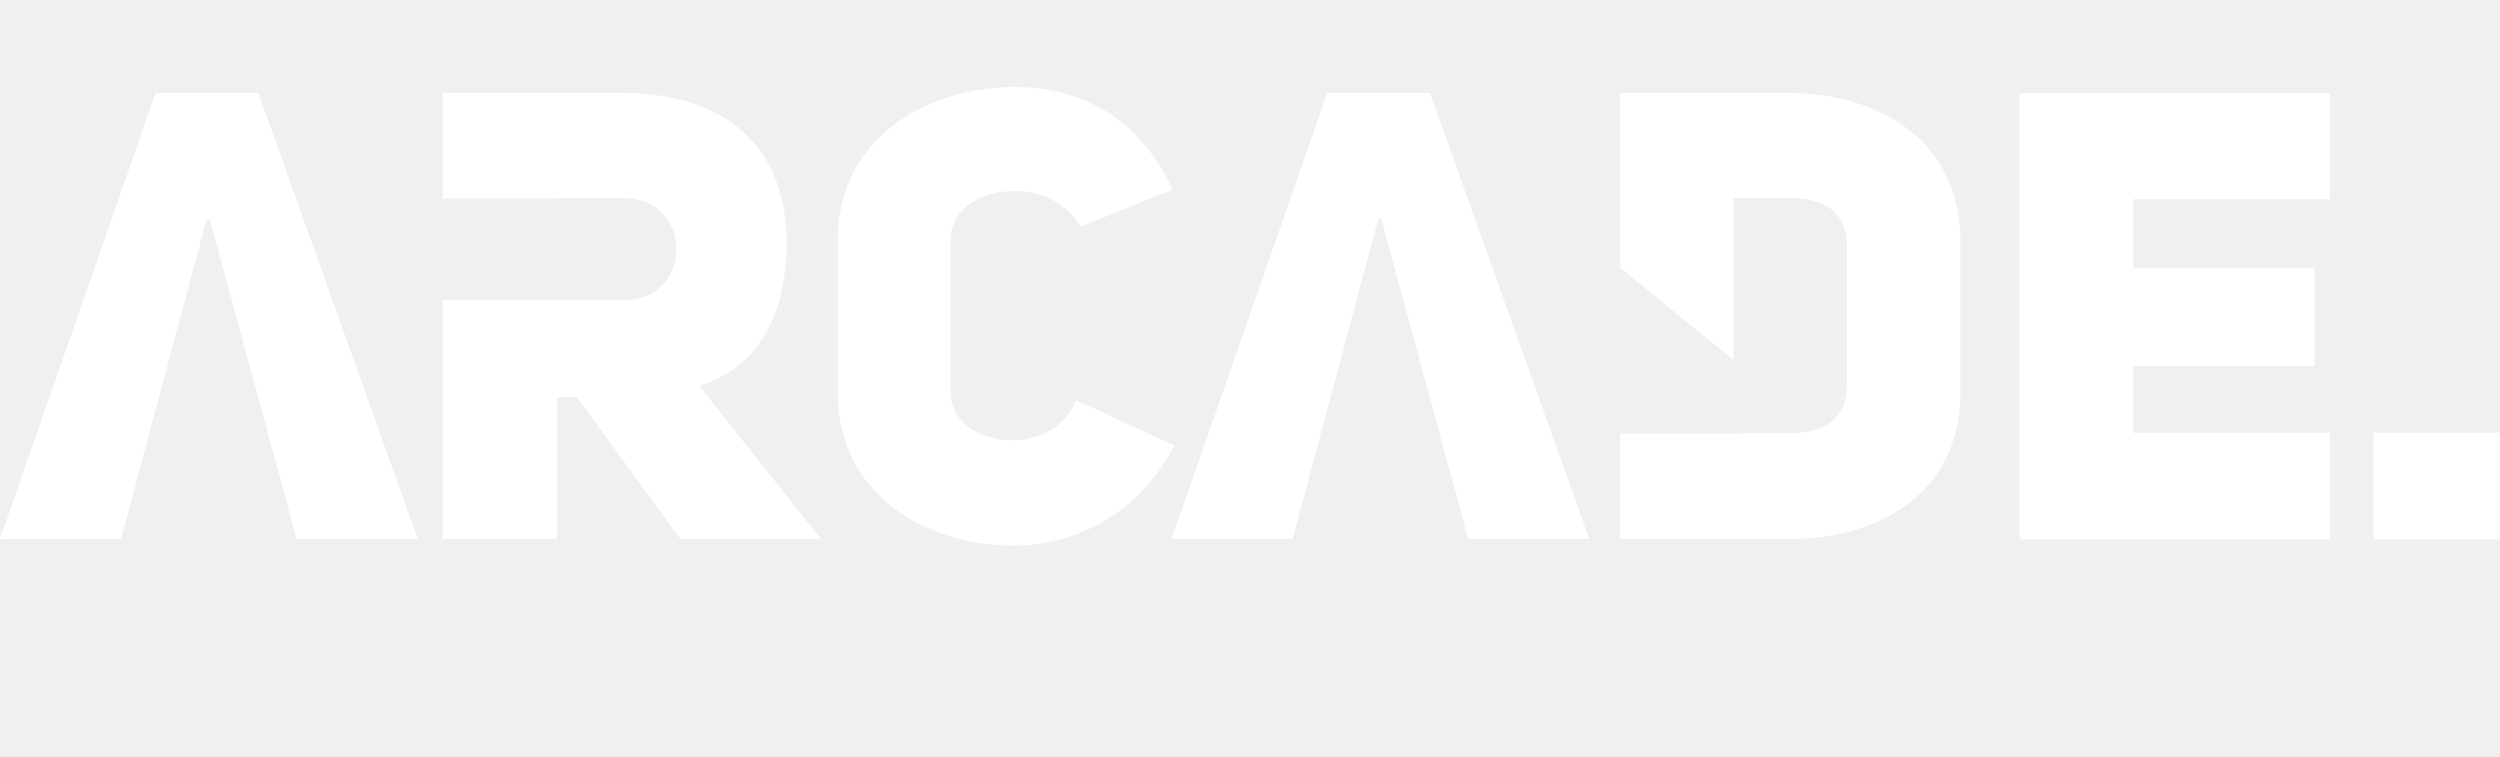
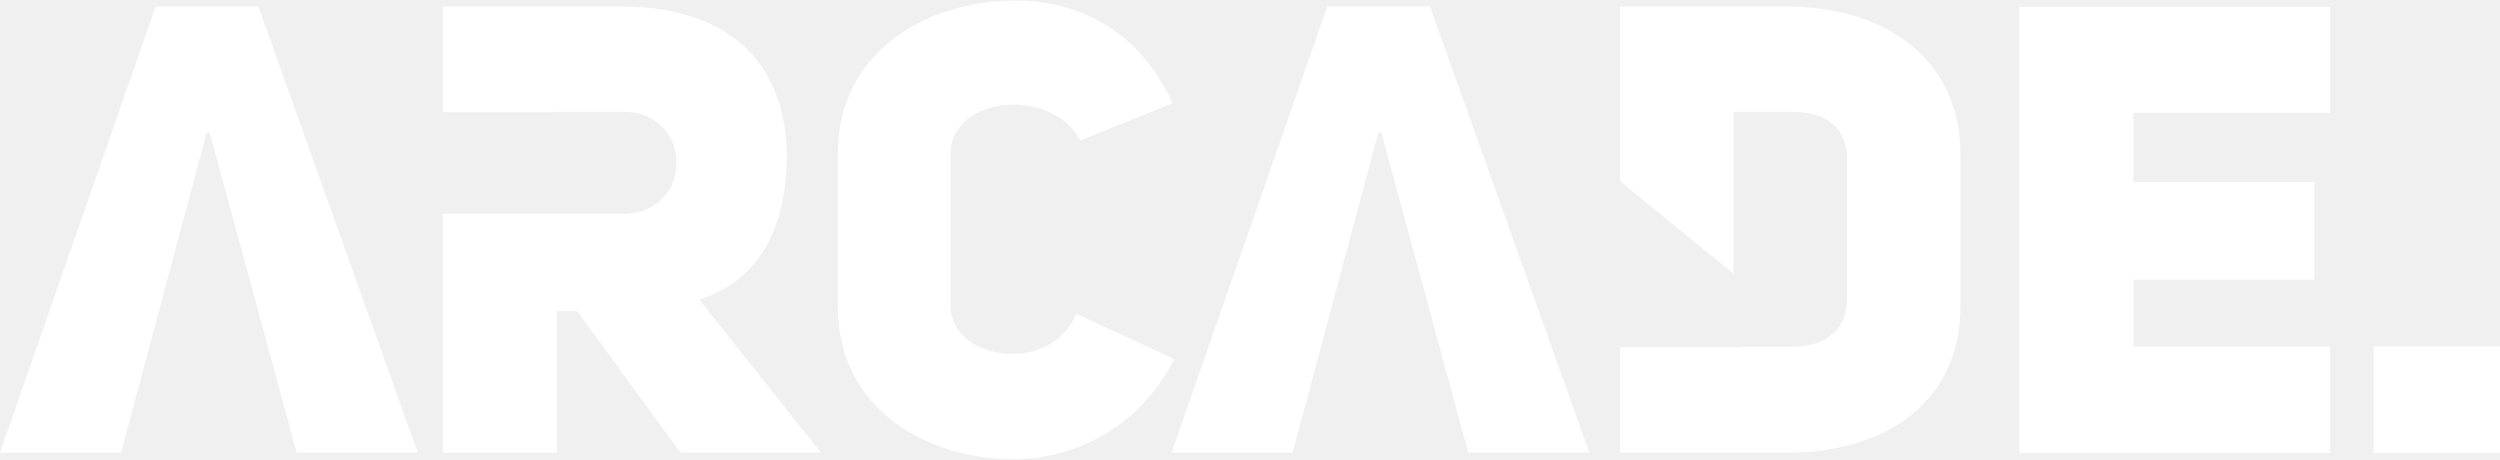
- <svg xmlns="http://www.w3.org/2000/svg" width="3444" height="1042" viewBox="0 0 3444 1042" fill="none">
-   <rect x="3270" y="596" width="174" height="147" fill="white" />
-   <path d="M2939.07 274.28H3209.89V128.456H2781.96V743H3209.89V596.308H2939.07V504.3H3188.19V369.76H2939.07V274.28Z" fill="white" />
-   <path fill-rule="evenodd" clip-rule="evenodd" d="M2232 368.937V128H2462.02C2585.28 128 2700.72 190.496 2700.72 333.716V540.3C2700.72 681.784 2585.28 743.412 2462.02 742.544H2232V597.294H2397.3V596.72H2467.23C2520.18 596.72 2544.48 569.812 2544.48 529.884V338.056C2544.48 298.128 2519.31 272.956 2467.23 272.956H2388.24V496.034L2232 368.937Z" fill="white" />
-   <path fill-rule="evenodd" clip-rule="evenodd" d="M1828.4 128H1969.88L2189.48 742.544H2022.83L2021.87 739.582L1904.2 306.479L1903.04 301.6H1898.7L1898.02 304.317L1781.19 740.829L1780.66 742.544H1614L1828.4 128Z" fill="white" />
-   <path d="M1482.35 551.172C1448.5 636.236 1309.62 615.404 1309.62 541.624V329.832C1309.62 253.448 1446.77 236.088 1488.43 312.472L1615.16 261.26C1565.68 151.892 1474.54 119.776 1399.03 119.776C1275.77 119.776 1154.25 190.952 1154.25 329.832V541.624C1154.25 681.372 1275.77 751.68 1396.42 751.68C1473.67 751.68 1566.55 713.488 1617.76 613.668L1482.35 551.172Z" fill="white" />
-   <path fill-rule="evenodd" clip-rule="evenodd" d="M1130.8 742.544H937.236L794.884 547.244H767.108V742.544H610V413.544H767.108V413.572H858.248C956.332 413.572 956.332 272.956 858.248 272.956H767.108V273.544H610V128H855.644C982.372 128 1080.46 186.156 1083.93 330.244C1083.93 443.952 1037.92 508.184 963.276 531.62L1130.8 742.544Z" fill="white" />
-   <path fill-rule="evenodd" clip-rule="evenodd" d="M214.396 128H355.88L575.484 742.544H408.828L407.869 739.582L290.199 306.479L289.044 301.6H284.704L284.021 304.317L167.188 740.829L166.656 742.544H0L214.396 128Z" fill="white" />
+ <svg xmlns="http://www.w3.org/2000/svg" width="3444" height="633" viewBox="0 0 3444 633" fill="none">
+   <rect x="3270" y="477" width="174" height="147" fill="white" />
+   <path d="M2939.07 155.28H3209.89V9.456H2781.96V624H3209.89V477.308H2939.07V385.3H3188.19V250.76H2939.07V155.28Z" fill="white" />
+   <path fill-rule="evenodd" clip-rule="evenodd" d="M2232 249.937V9H2462.02C2585.28 9 2700.72 71.496 2700.72 214.716V421.3C2700.72 562.784 2585.28 624.412 2462.02 623.544H2232V478.294H2397.3V477.72H2467.23C2520.18 477.72 2544.48 450.812 2544.48 410.884V219.056C2544.48 179.128 2519.31 153.956 2467.23 153.956H2388.24V377.034L2232 249.937Z" fill="white" />
+   <path fill-rule="evenodd" clip-rule="evenodd" d="M1828.4 9H1969.88L2189.48 623.544H2022.83L2021.87 620.582L1904.2 187.479L1903.04 182.6H1898.7L1898.02 185.317L1781.19 621.829L1780.66 623.544H1614L1828.4 9Z" fill="white" />
+   <path d="M1482.35 432.172C1448.5 517.236 1309.62 496.404 1309.62 422.624V210.832C1309.62 134.448 1446.77 117.088 1488.43 193.472L1615.16 142.26C1565.68 32.892 1474.54 0.776 1399.03 0.776C1275.77 0.776 1154.25 71.952 1154.25 210.832V422.624C1154.25 562.372 1275.77 632.68 1396.42 632.68C1473.67 632.68 1566.55 594.488 1617.76 494.668L1482.35 432.172Z" fill="white" />
+   <path fill-rule="evenodd" clip-rule="evenodd" d="M1130.8 623.544H937.236L794.884 428.244H767.108V623.544H610V294.544H767.108V294.572H858.248C956.332 294.572 956.332 153.956 858.248 153.956H767.108V154.544H610V9H855.644C982.372 9 1080.46 67.156 1083.93 211.244C1083.93 324.952 1037.92 389.184 963.276 412.62L1130.8 623.544Z" fill="white" />
+   <path fill-rule="evenodd" clip-rule="evenodd" d="M214.396 9H355.88L575.484 623.544H408.828L407.869 620.582L290.199 187.479L289.044 182.6H284.704L284.021 185.317L167.188 621.829L166.656 623.544H0L214.396 9Z" fill="white" />
</svg>
